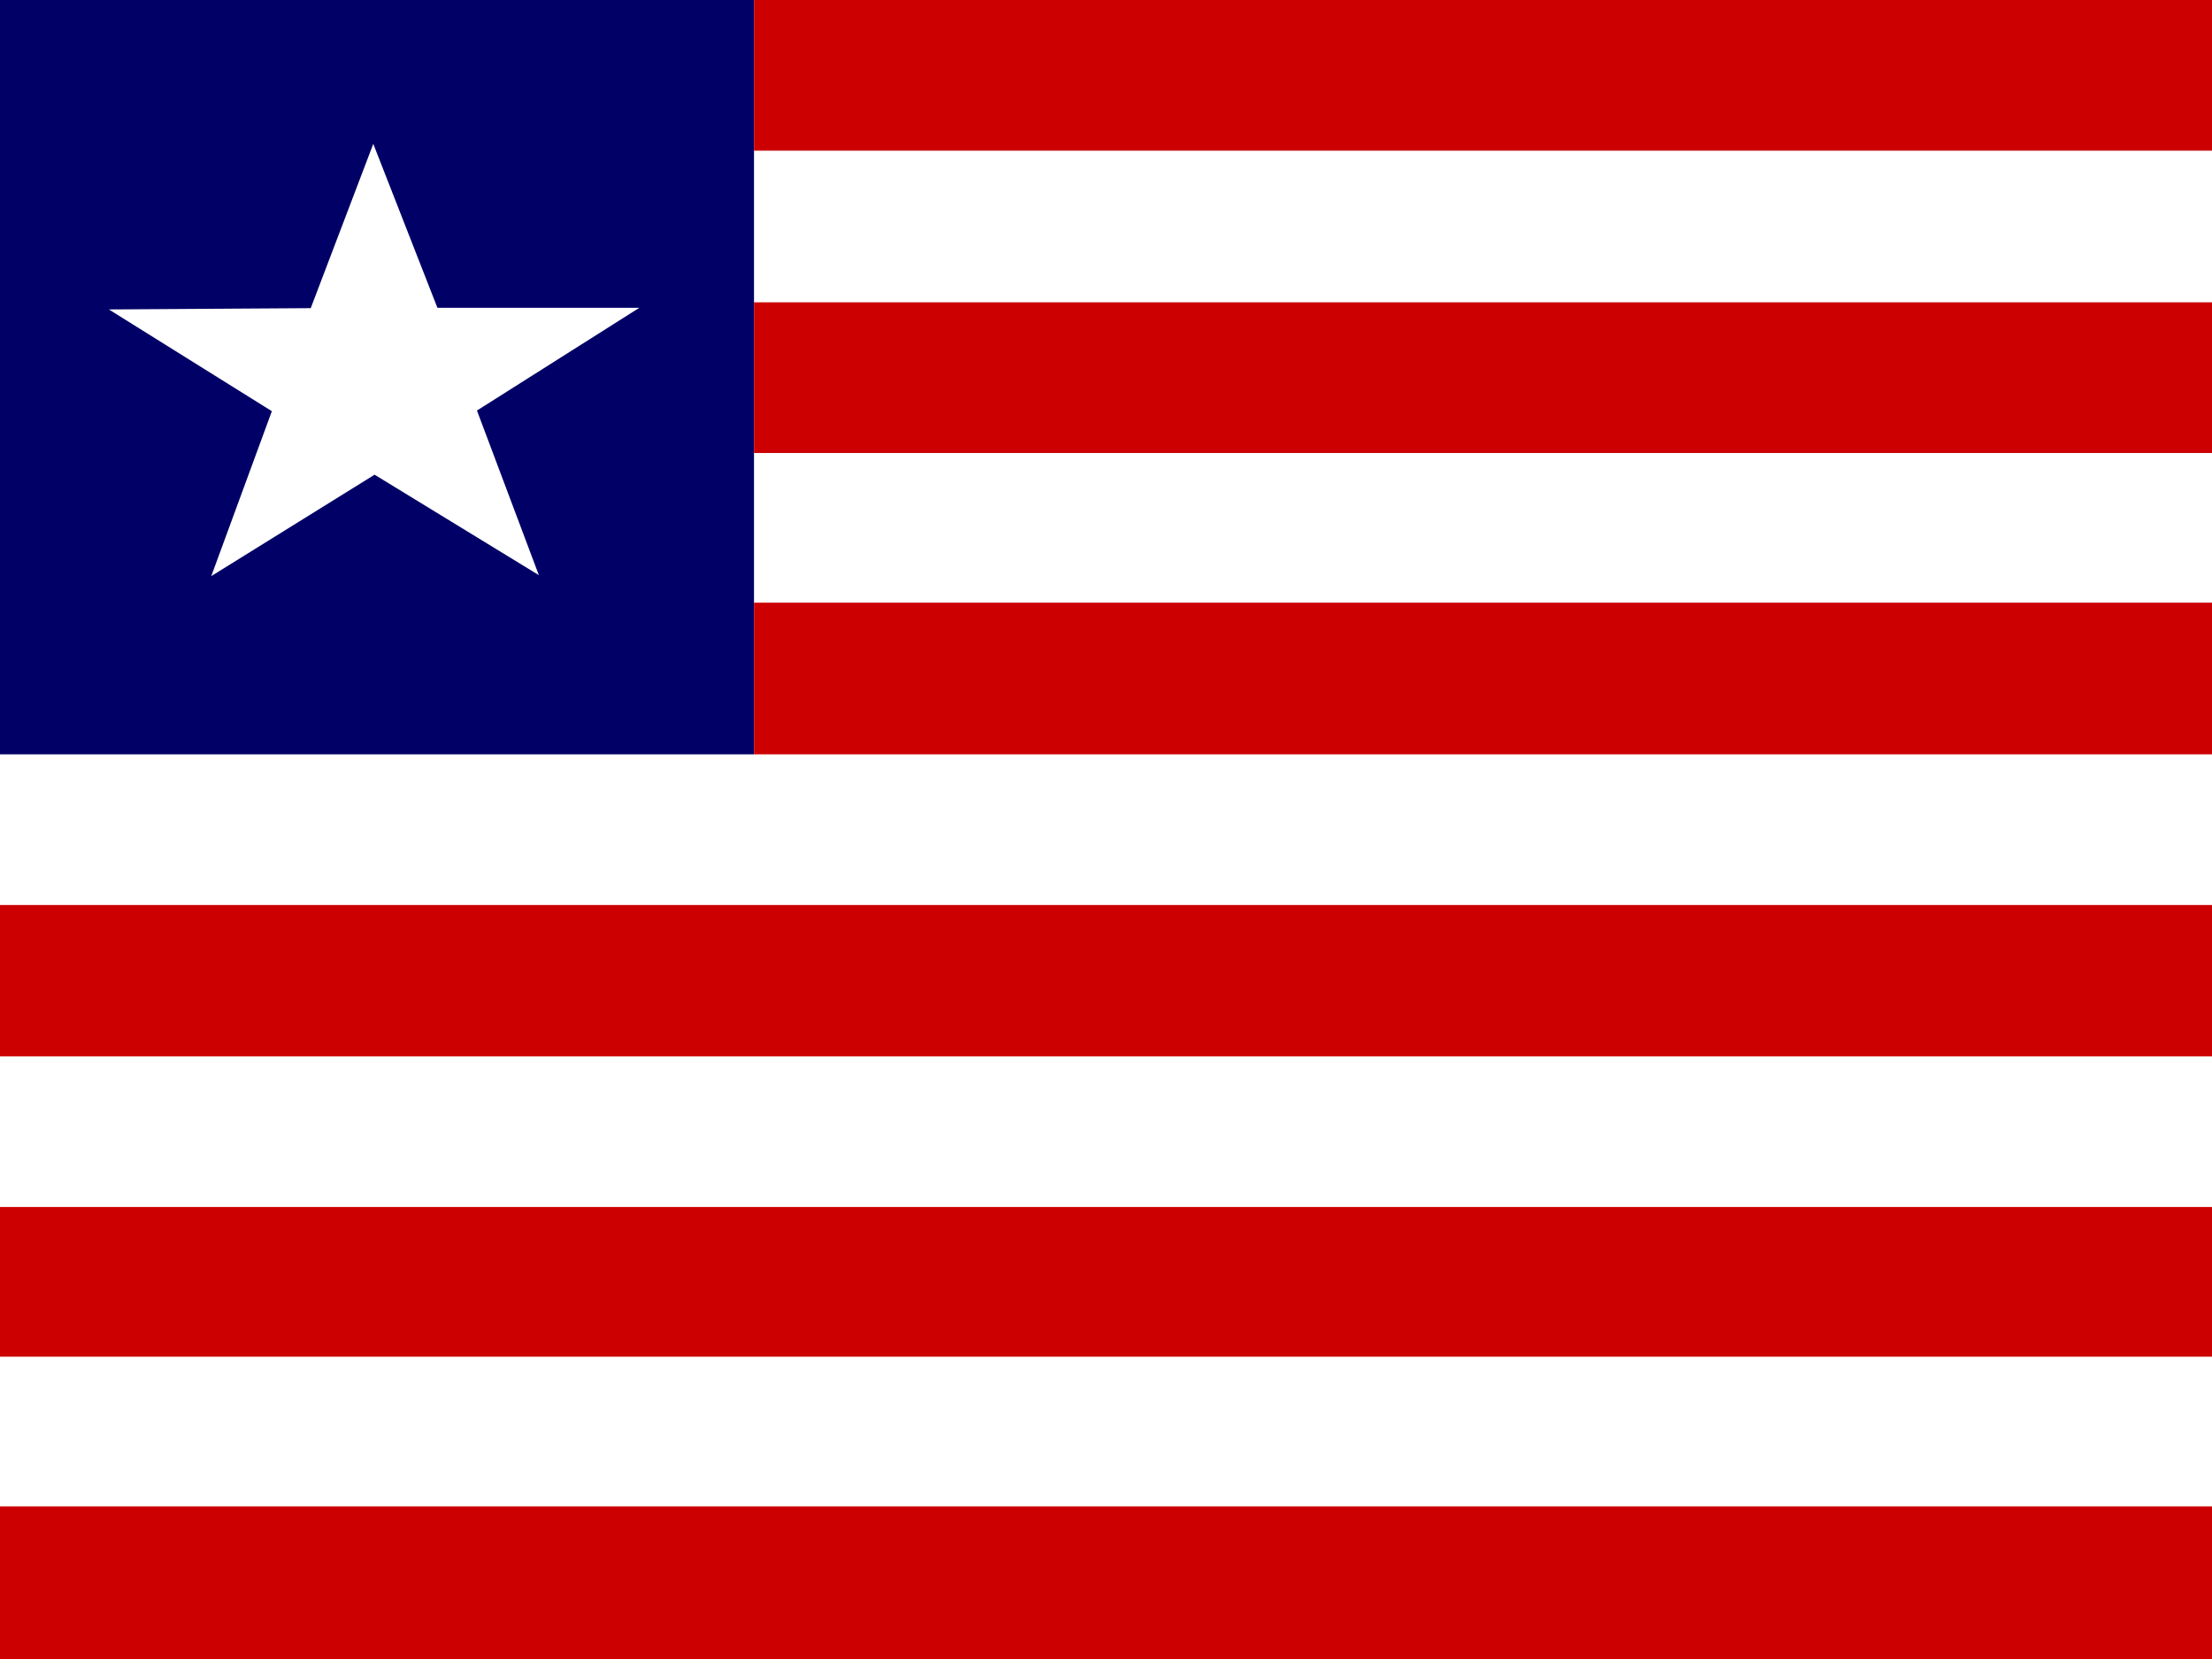
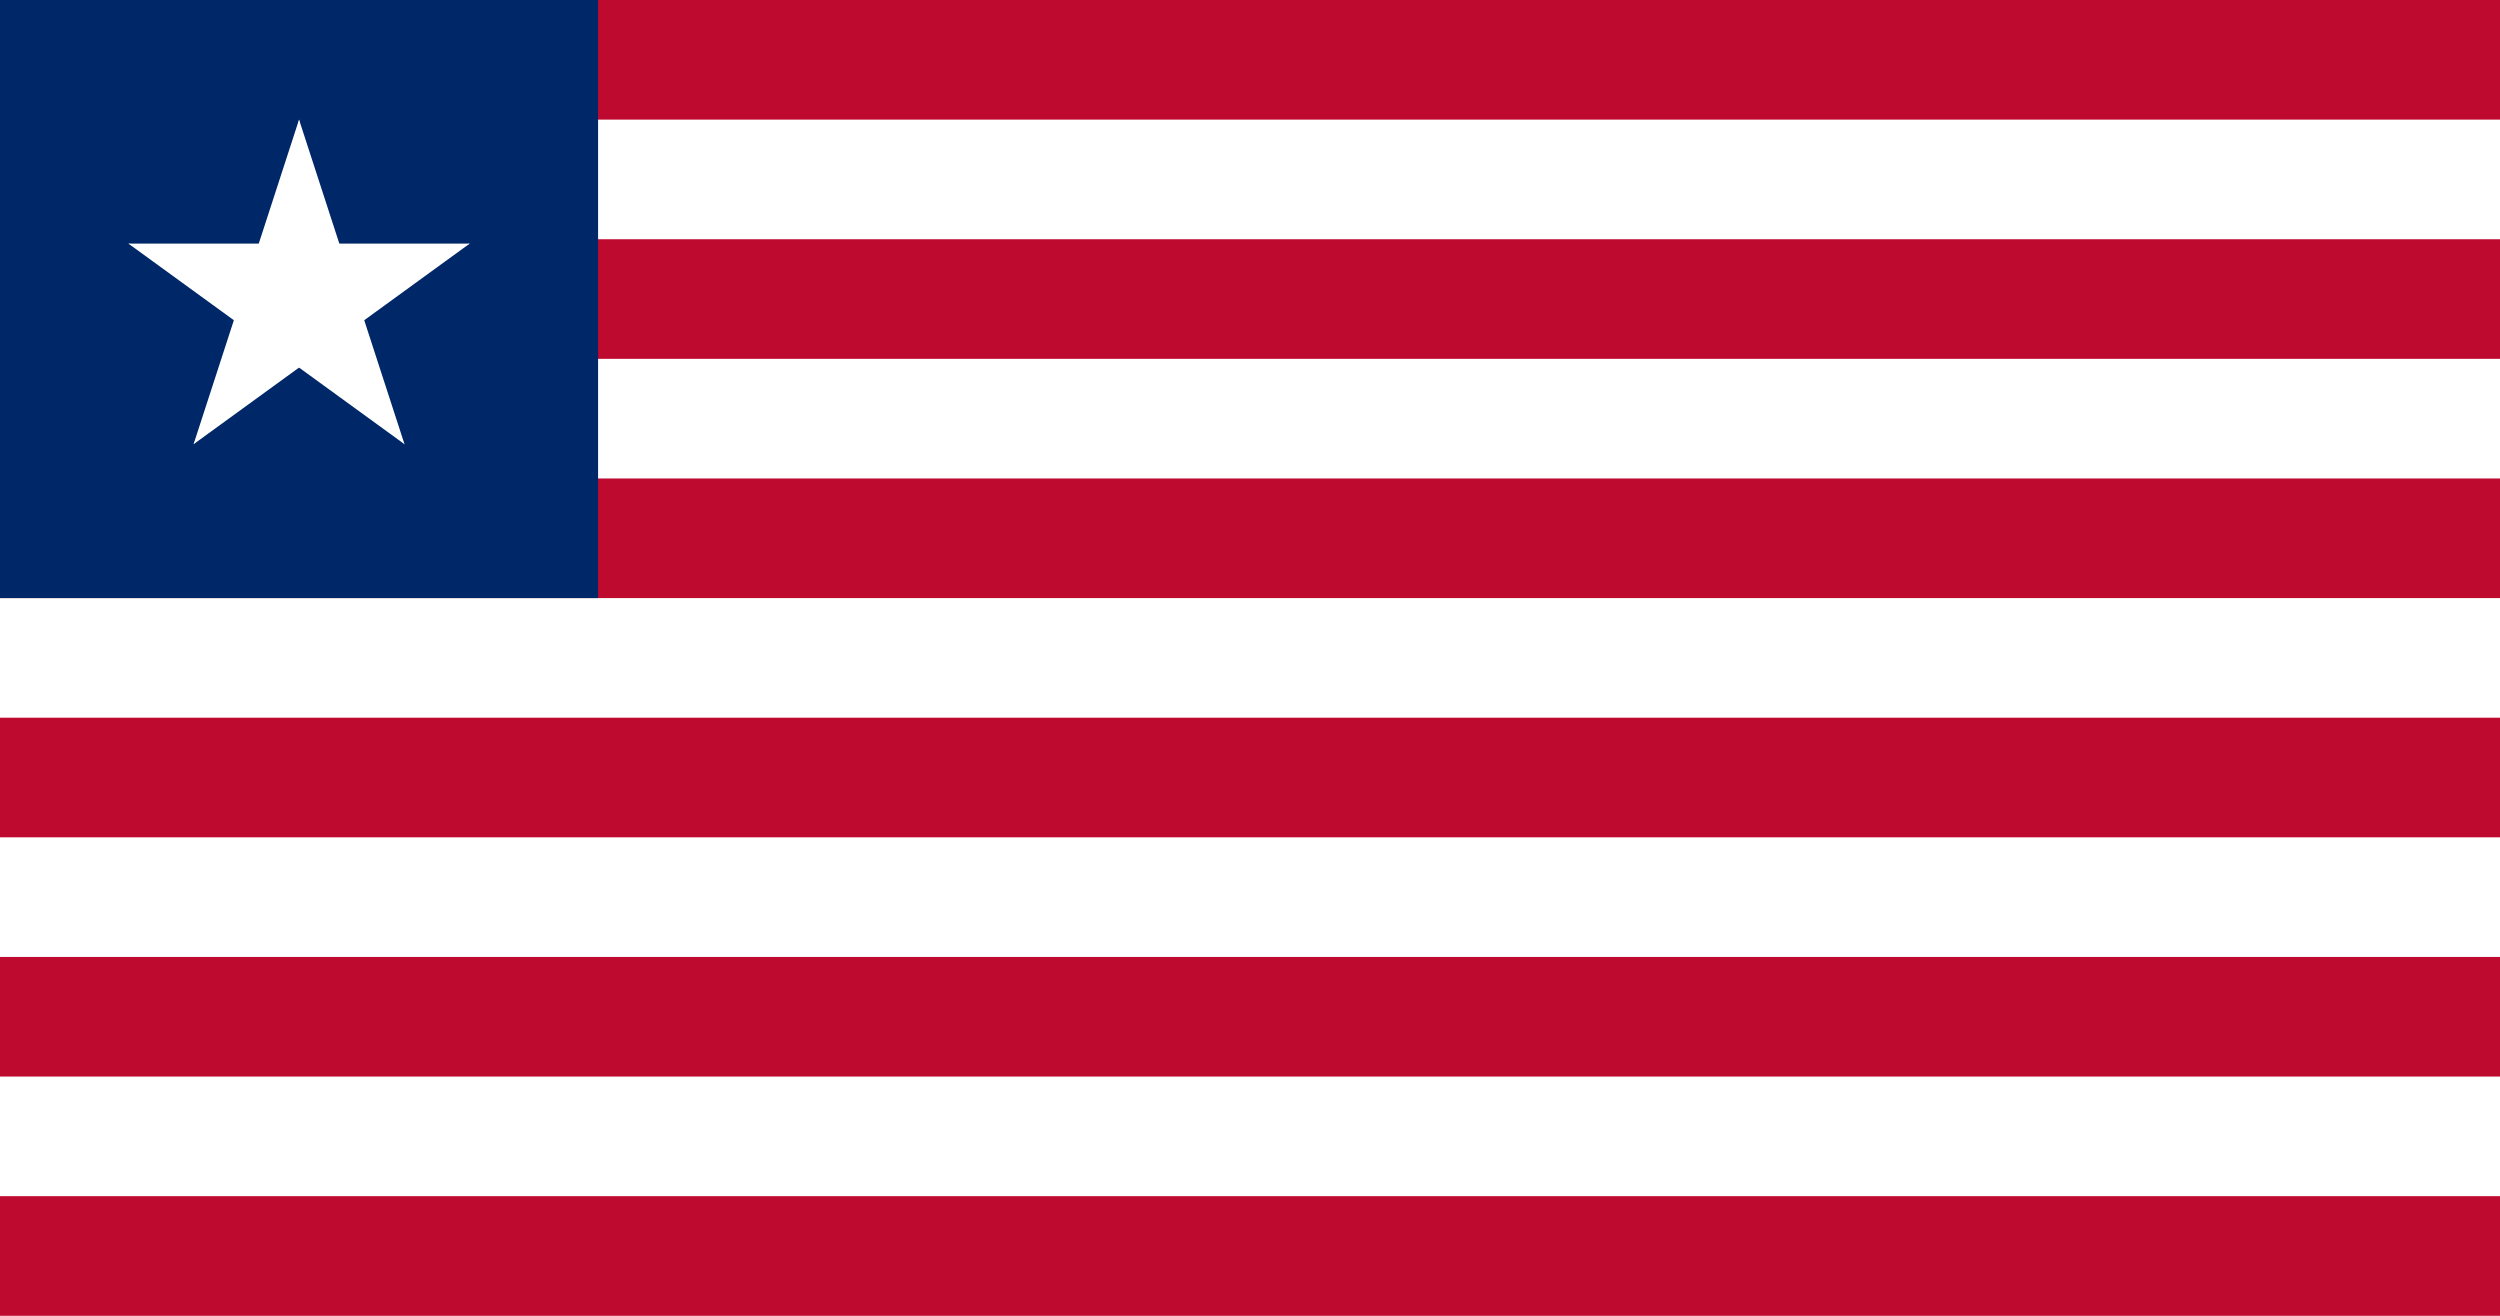
- <svg xmlns="http://www.w3.org/2000/svg" id="flag-icons-lr" viewBox="0 0 640 480">
-   <defs>
-     <clipPath id="lr-a">
-       <path fill-opacity=".7" d="M0 0h682.7v512H0z" />
-     </clipPath>
-   </defs>
-   <g fill-rule="evenodd" clip-path="url(#lr-a)" transform="scale(.9375)">
-     <path fill="#fff" d="M0 0h767.9v512H0z" />
-     <path fill="#006" d="M0 0h232.7v232.8H0z" />
-     <path fill="#c00" d="M0 464.9h767.9V512H0z" />
-     <path fill="#c00" d="M0 465.4h767.9V512H0zm0-92.9h767.9v46.2H0zm0-93.2h766V326H0zM232.7 0h535.1v46.5H232.7zm0 186h535.1v46.8H232.7zm0-92.7h535.1v46.5H232.7z" />
-     <path fill="#fff" d="m166.3 177.5-50.7-31-50.4 31.3 18.7-50.9-50.3-31.4 62.3-.4 19.3-50.7L135 95h62.3l-50.1 31.7z" />
+ <svg xmlns="http://www.w3.org/2000/svg" xmlns:xlink="http://www.w3.org/1999/xlink" viewBox="0 0 209 110">
+   <rect fill="#bf0a30" width="209" height="110" />
+   <path d="M0,15H209 M0,35H209 M0,55H209 M0,75H209 M0,95H209" stroke="#fff" stroke-width="10" />
+   <rect fill="#002868" width="50" height="50" />
+   <g transform="translate(25,25) scale(15)">
+     <g id="B">
+       <polygon id="A" fill="#fff" points="0,0 0,1 .5,1" transform="translate(0,-1) rotate(18)" />
+       <use xlink:href="#A" transform="scale(-1,1)" />
+     </g>
+     <use xlink:href="#B" transform="rotate(72)" />
+     <use xlink:href="#B" transform="rotate(-72)" />
+     <use xlink:href="#B" transform="rotate(144)" />
+     <use xlink:href="#B" transform="rotate(-144)" />
  </g>
</svg>
